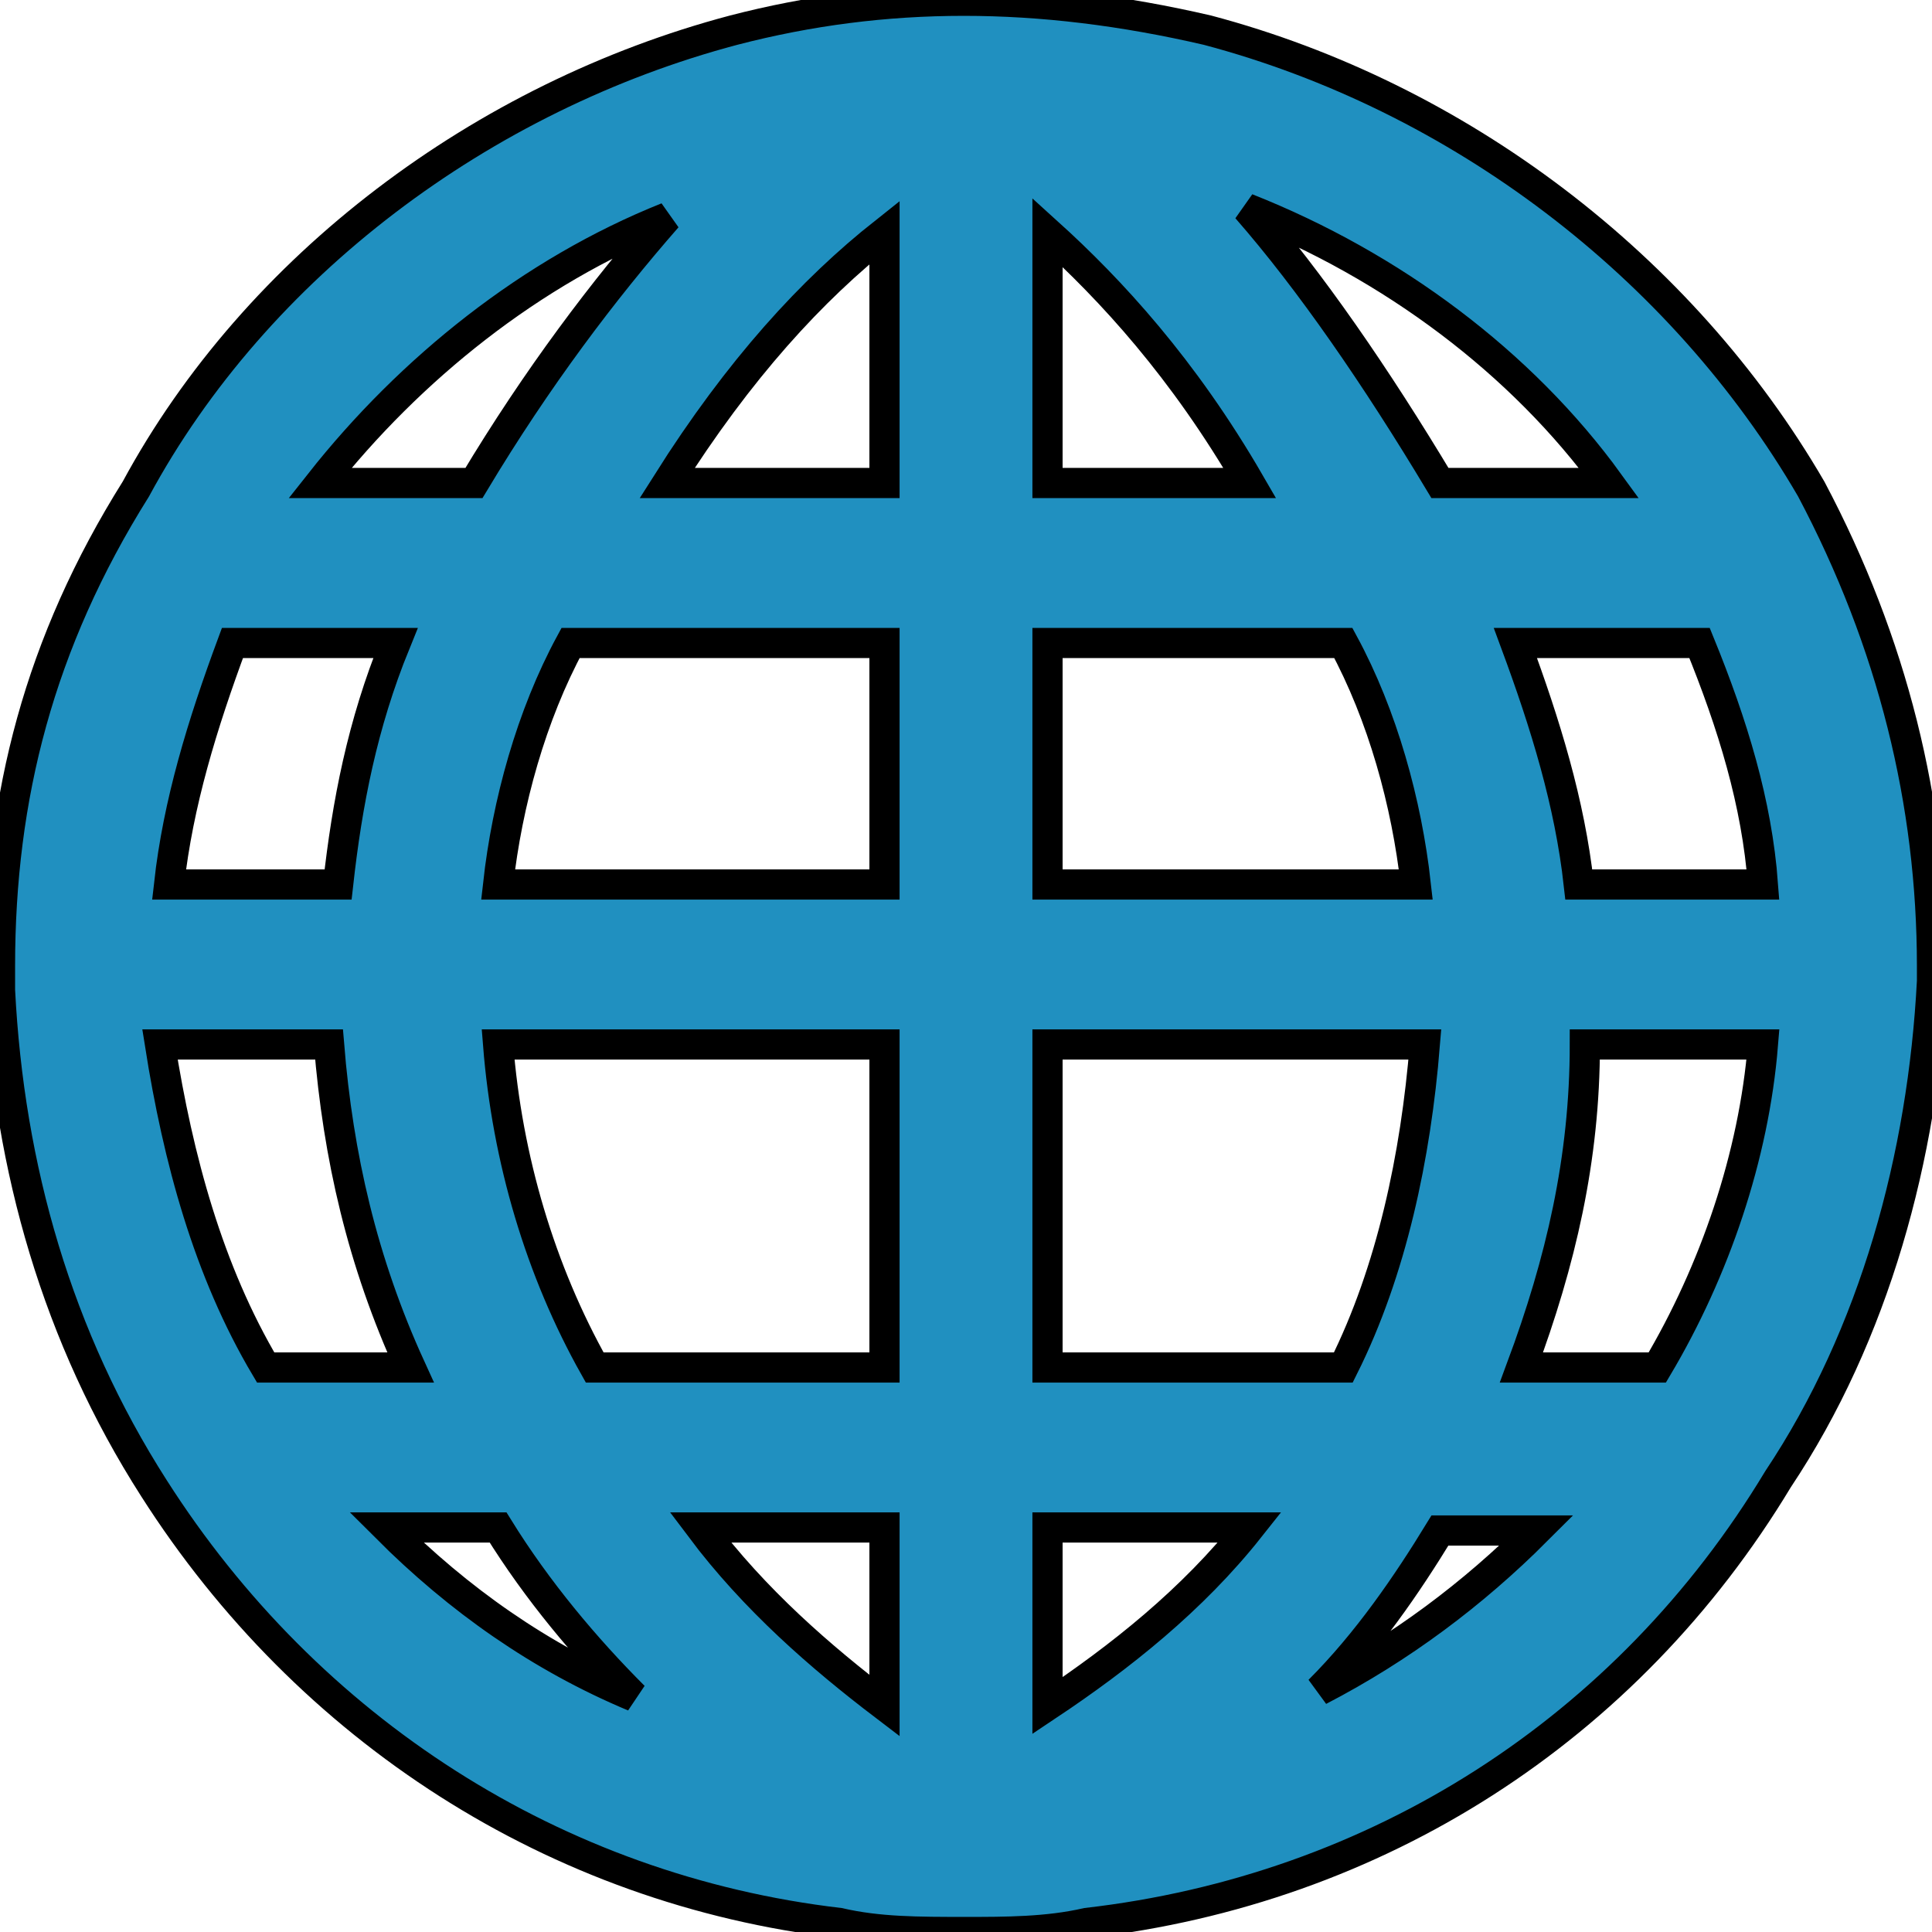
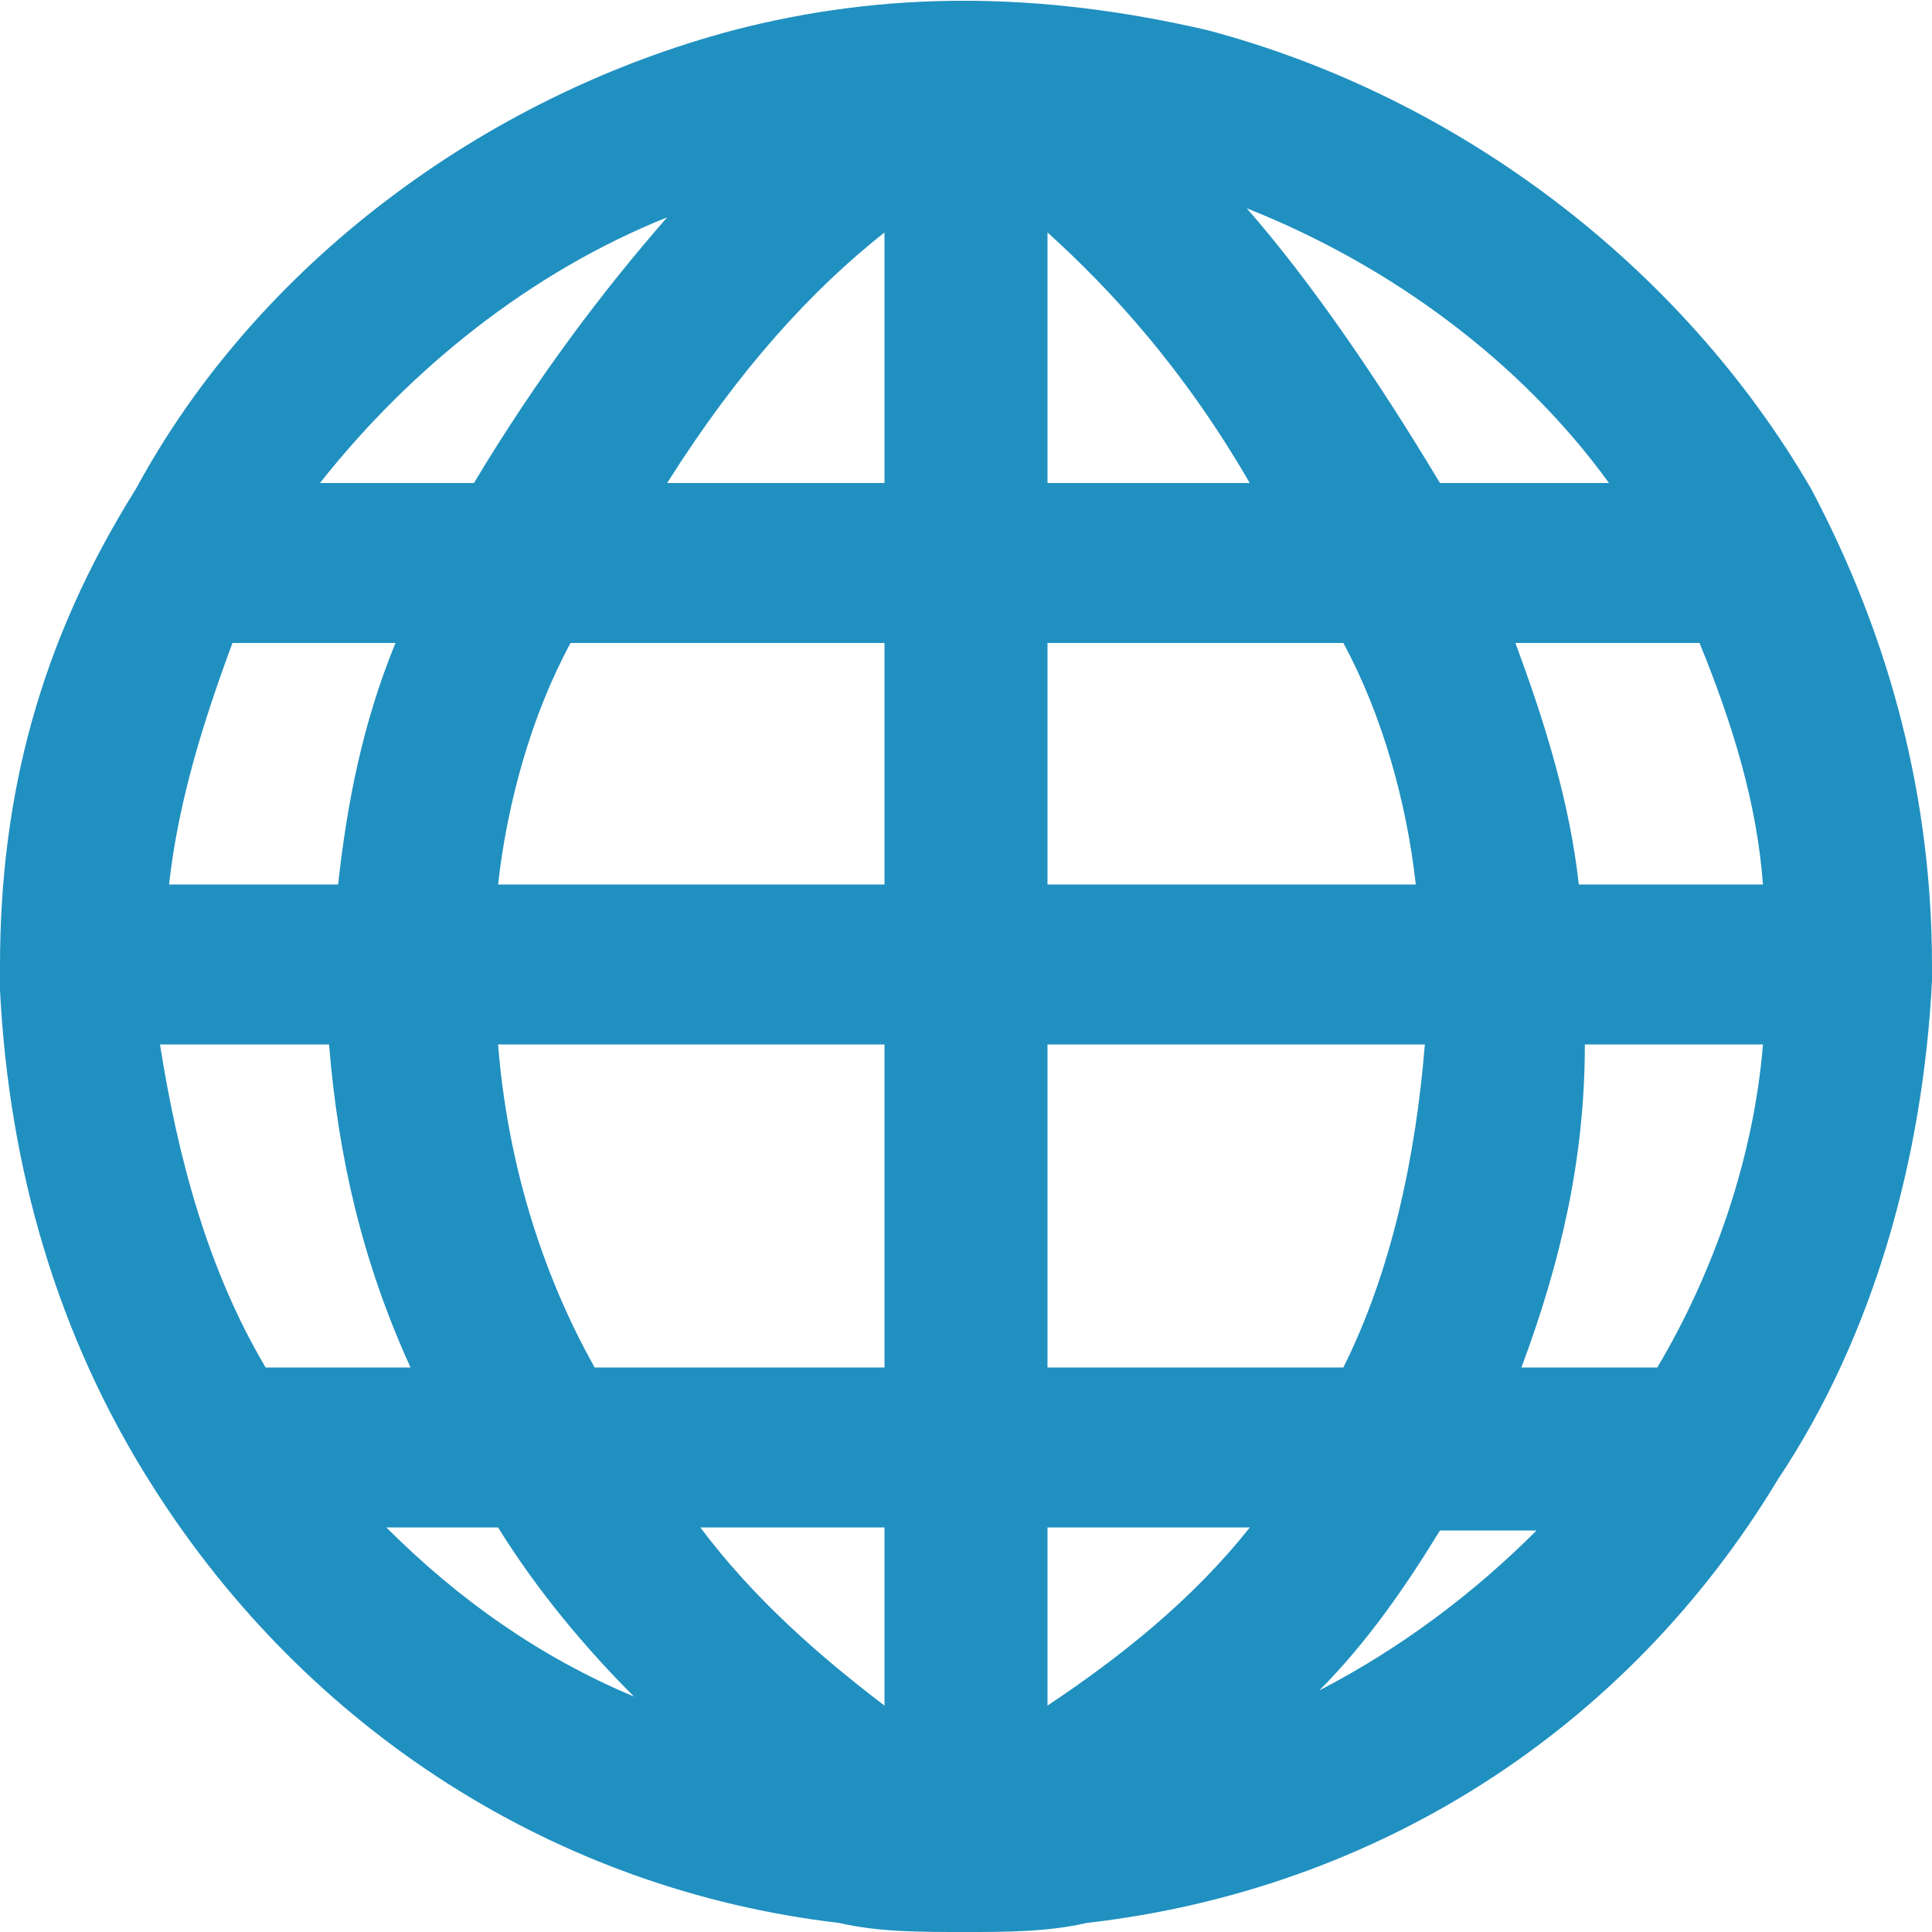
<svg xmlns="http://www.w3.org/2000/svg" version="1.1" id="Layer_2_1_" x="0px" y="0px" viewBox="0 0 64 64" style="enable-background:new 0 0 64 64;" xml:space="preserve">
-   <path fill="#2090C0" stroke="#000000" d="M60,16.2C55.7,8.8,48.3,3.2,40,1c-5.6-1.3-10.7-1.3-15.7,0C16,3.2,8.5,8.8,4.5,16.2C1.3,21.3,0,26.4,0,32v0.8  c0.3,5.9,1.9,11.5,5.1,16.5c5.1,8,13.3,13.3,22.7,14.4C29.1,64,30.4,64,32,64c1.3,0,2.7,0,4-0.3c9.6-1.1,17.9-6.4,22.9-14.7  c3.2-4.8,4.8-10.7,5.1-16.5V32C64,26.6,62.7,21.3,60,16.2z M50.4,45.3c1.3-3.5,2.1-6.9,2.1-10.7h5.9c-0.3,3.7-1.6,7.5-3.5,10.7H50.4  z M8.8,45.3c-1.9-3.2-2.9-6.9-3.5-10.7h5.6c0.3,3.7,1.1,7.2,2.7,10.7H8.8z M13.1,21.3c-1.1,2.7-1.6,5.3-1.9,8H5.6  c0.3-2.7,1.1-5.3,2.1-8H13.1z M44.5,21.3c1.3,2.4,2.1,5.3,2.4,8H34.7v-8H44.5z M34.7,16V7.7c2.1,1.9,4.5,4.5,6.7,8.3H34.7z   M29.3,7.7V16h-7.2C24.5,12.2,26.9,9.6,29.3,7.7z M29.3,21.3v8H16.5c0.3-2.7,1.1-5.6,2.4-8H29.3z M16.5,34.6h12.8v10.7h-9.6  C17.9,42.1,16.8,38.4,16.5,34.6z M29.3,50.6v5.9c-2.1-1.6-4.3-3.5-6.1-5.9H29.3z M34.7,56.5v-5.9h6.7C39.5,53,37.1,54.9,34.7,56.5z   M34.7,45.3V34.6h12.5c-0.3,3.7-1.1,7.5-2.7,10.7H34.7z M52.3,29.3c-0.3-2.7-1.1-5.3-2.1-8h6.1c1.1,2.7,1.9,5.3,2.1,8H52.3z   M53.3,16h-5.6c-2.1-3.5-4.3-6.7-6.4-9.1C46.1,8.8,50.4,12,53.3,16z M22.1,7.2c-2.1,2.4-4.3,5.3-6.4,8.8h-5.1  C13.6,12.2,17.6,9,22.1,7.2z M12.8,50.6h3.7c1.3,2.1,2.9,4,4.5,5.6C17.9,54.9,15.2,53,12.8,50.6z M43.7,56c1.6-1.6,2.9-3.5,4-5.3  h3.2C48.8,52.8,46.4,54.6,43.7,56z" />
+   <path fill="#2090C0" stroke="#000000" stroke-width="0" d="M60,16.2C55.7,8.8,48.3,3.2,40,1c-5.6-1.3-10.7-1.3-15.7,0C16,3.2,8.5,8.8,4.5,16.2C1.3,21.3,0,26.4,0,32v0.8  c0.3,5.9,1.9,11.5,5.1,16.5c5.1,8,13.3,13.3,22.7,14.4C29.1,64,30.4,64,32,64c1.3,0,2.7,0,4-0.3c9.6-1.1,17.9-6.4,22.9-14.7  c3.2-4.8,4.8-10.7,5.1-16.5V32C64,26.6,62.7,21.3,60,16.2z M50.4,45.3c1.3-3.5,2.1-6.9,2.1-10.7h5.9c-0.3,3.7-1.6,7.5-3.5,10.7H50.4  z M8.8,45.3c-1.9-3.2-2.9-6.9-3.5-10.7h5.6c0.3,3.7,1.1,7.2,2.7,10.7H8.8z M13.1,21.3c-1.1,2.7-1.6,5.3-1.9,8H5.6  c0.3-2.7,1.1-5.3,2.1-8H13.1z M44.5,21.3c1.3,2.4,2.1,5.3,2.4,8H34.7v-8H44.5z M34.7,16V7.7c2.1,1.9,4.5,4.5,6.7,8.3H34.7z   M29.3,7.7V16h-7.2C24.5,12.2,26.9,9.6,29.3,7.7z M29.3,21.3v8H16.5c0.3-2.7,1.1-5.6,2.4-8H29.3z M16.5,34.6h12.8v10.7h-9.6  C17.9,42.1,16.8,38.4,16.5,34.6z M29.3,50.6v5.9c-2.1-1.6-4.3-3.5-6.1-5.9H29.3z M34.7,56.5v-5.9h6.7C39.5,53,37.1,54.9,34.7,56.5z   M34.7,45.3V34.6h12.5c-0.3,3.7-1.1,7.5-2.7,10.7H34.7z M52.3,29.3c-0.3-2.7-1.1-5.3-2.1-8h6.1c1.1,2.7,1.9,5.3,2.1,8H52.3z   M53.3,16h-5.6c-2.1-3.5-4.3-6.7-6.4-9.1C46.1,8.8,50.4,12,53.3,16z M22.1,7.2c-2.1,2.4-4.3,5.3-6.4,8.8h-5.1  C13.6,12.2,17.6,9,22.1,7.2z M12.8,50.6h3.7c1.3,2.1,2.9,4,4.5,5.6C17.9,54.9,15.2,53,12.8,50.6z M43.7,56c1.6-1.6,2.9-3.5,4-5.3  h3.2C48.8,52.8,46.4,54.6,43.7,56z" />
</svg>
